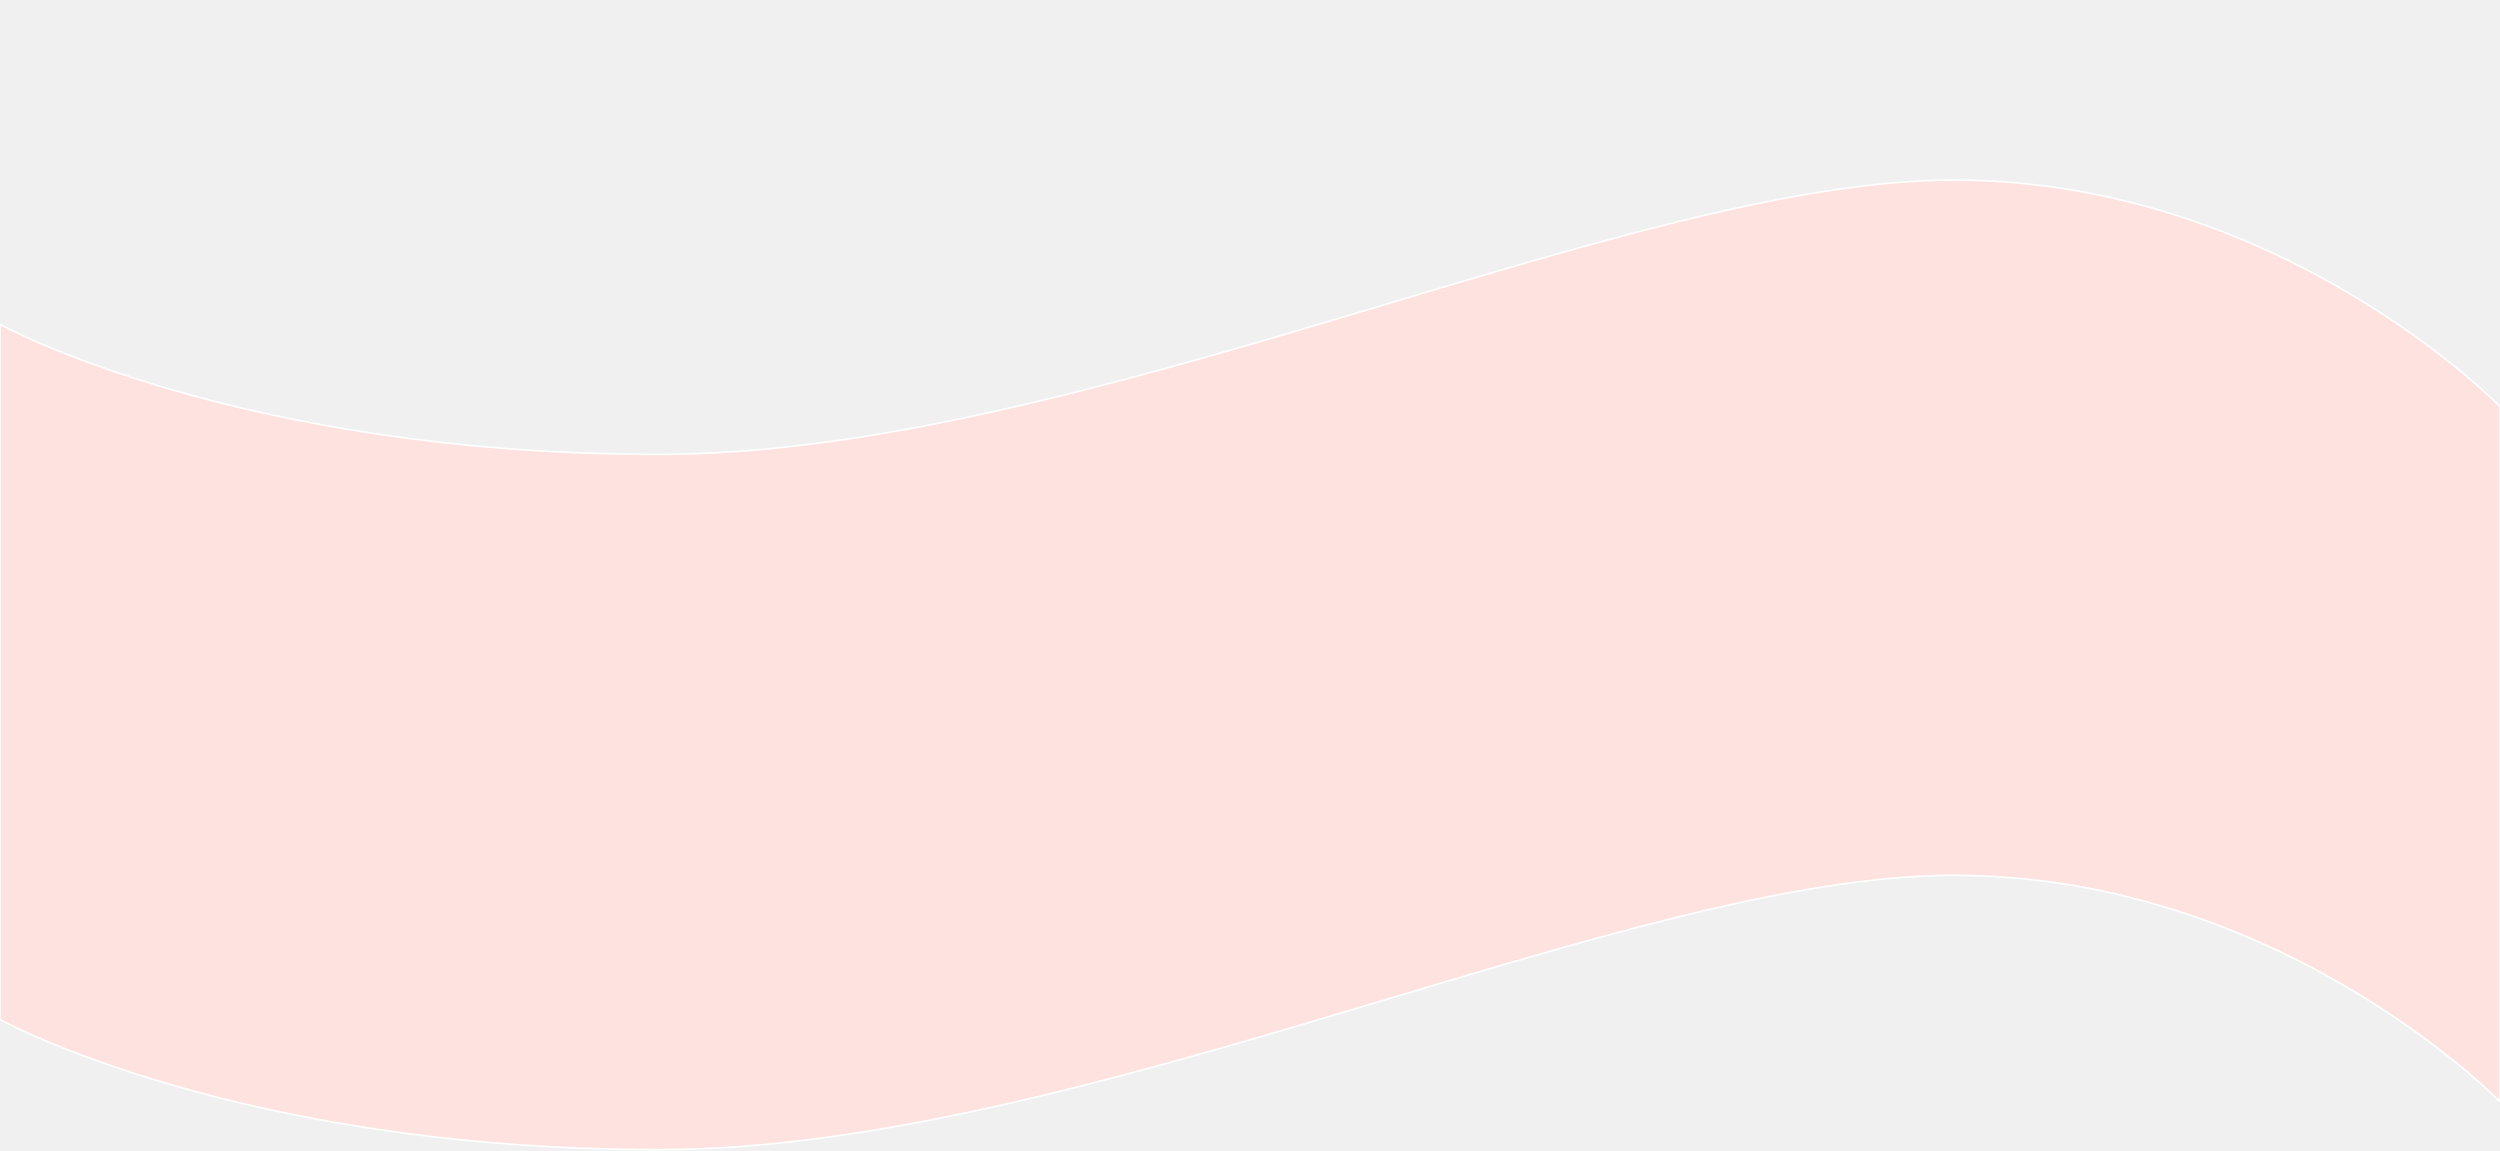
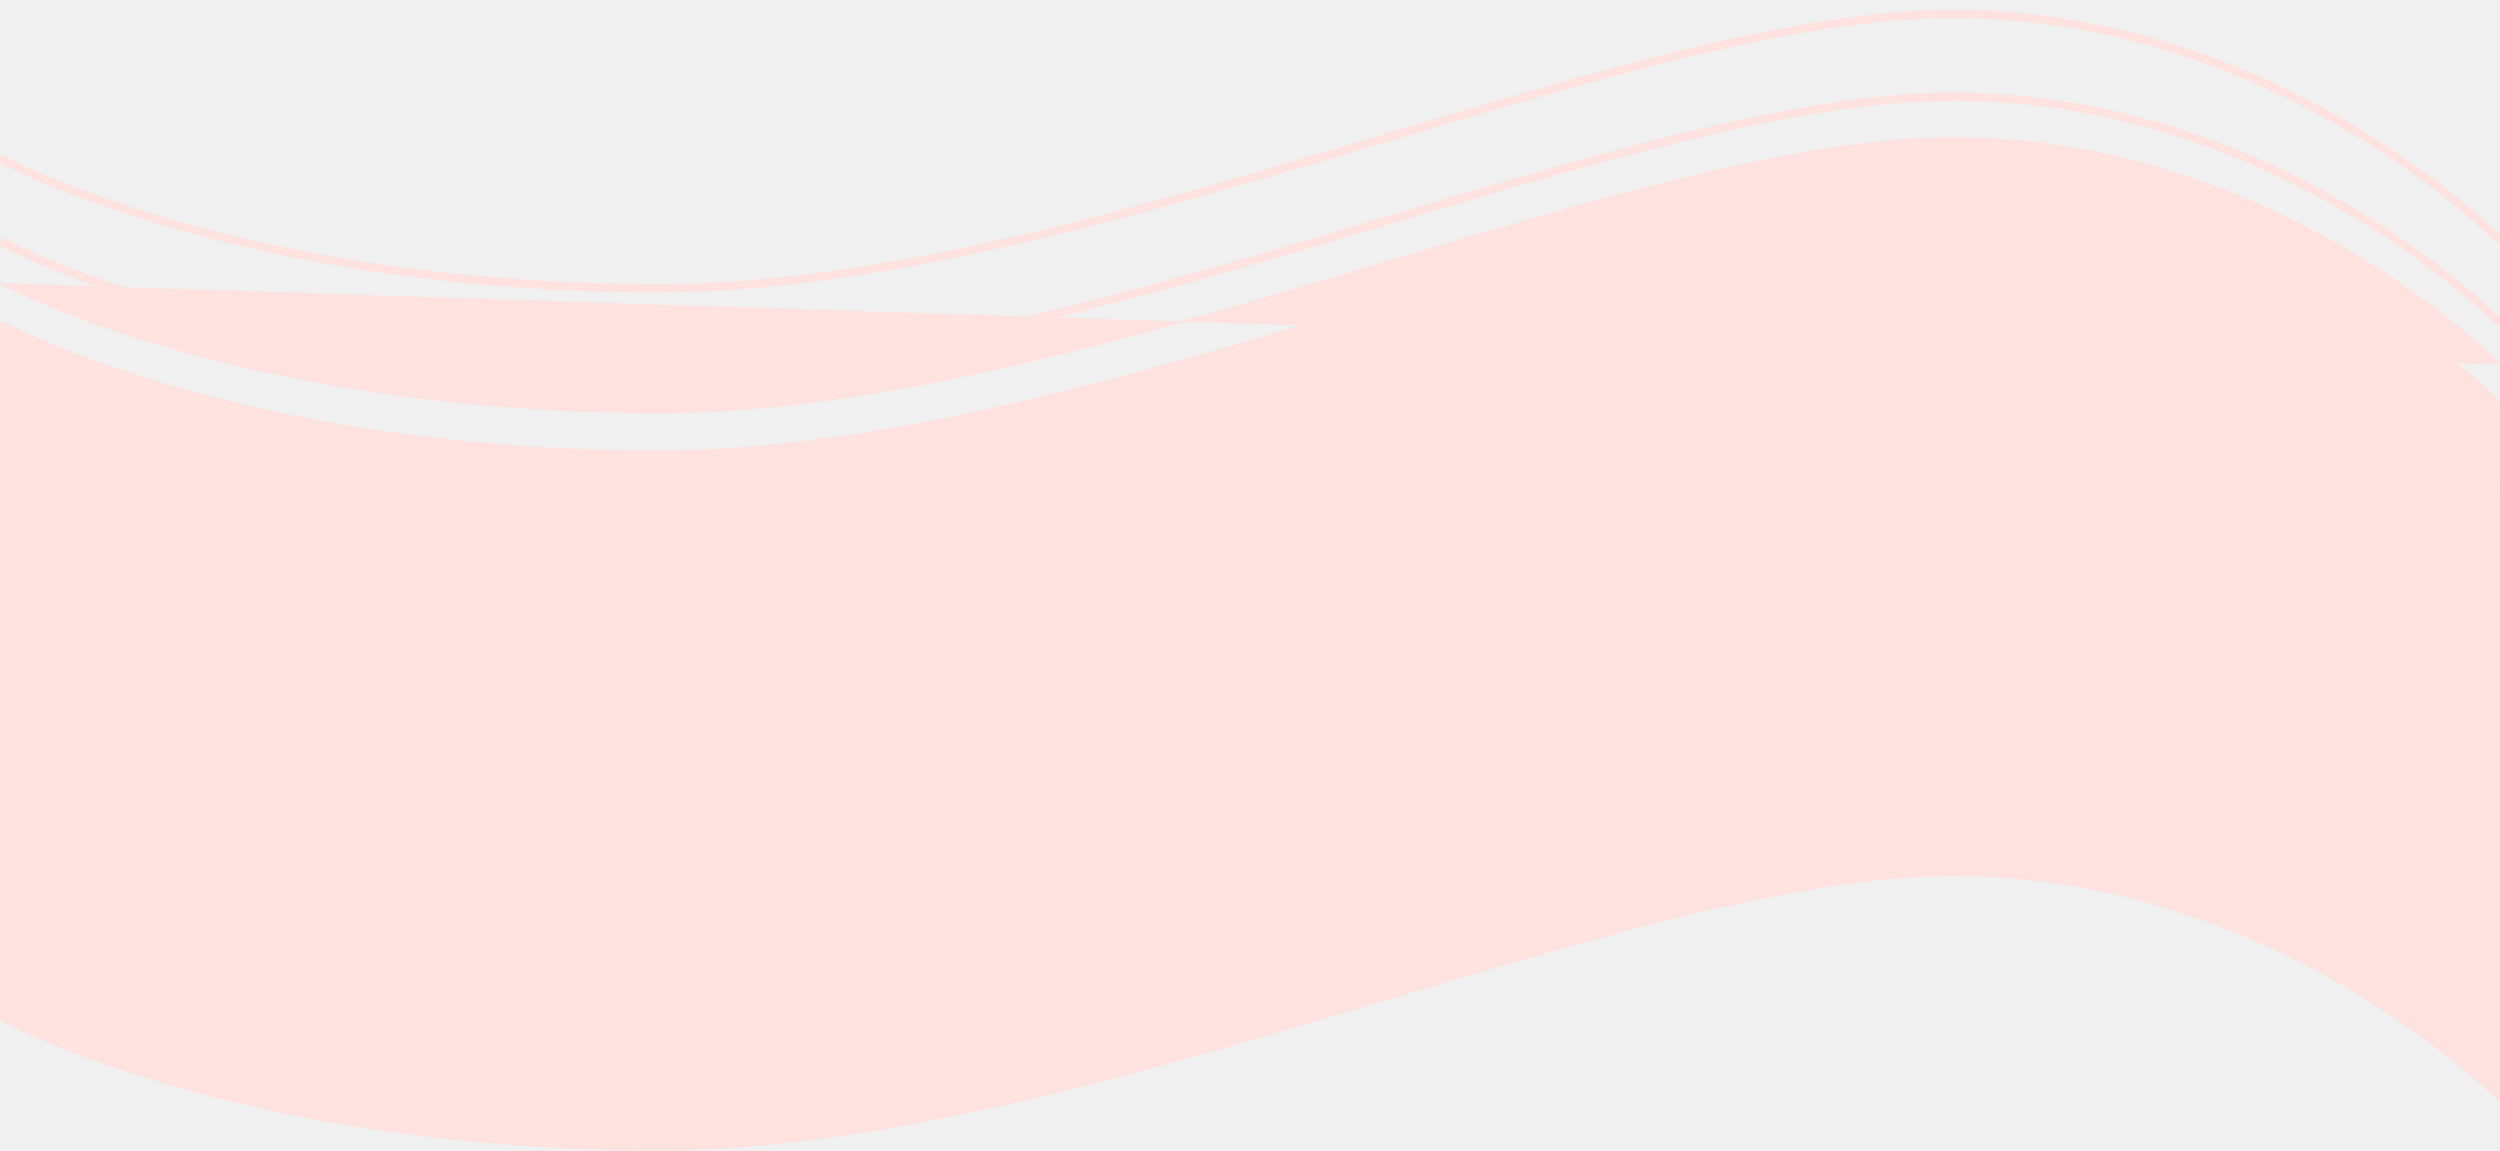
<svg xmlns="http://www.w3.org/2000/svg" xmlns:xlink="http://www.w3.org/1999/xlink" version="1.1" x="0px" y="0px" viewBox="0 0 1512 696.1" style="enable-background:new 0 0 1512 696.1;" xml:space="preserve">
  <style type="text/css">
	.st0{fill:url(#SVGID_00000042694571769256622660000008416062061928433584_);stroke:#FFFFFF;}
- 	.st1{fill:none;stroke:#FFFFFF;stroke-width:5;}
- 	.st2{fill:none;stroke:#EE6350;stroke-width:5;stroke-opacity:0.7;}
- 	.st3{fill:none;stroke:#EE6350;stroke-width:5;stroke-opacity:0.5;}
- 	.st4{fill:none;stroke:#FFFFFF;stroke-width:5;stroke-opacity:0.1;}
- 	.st5{fill:none;stroke:#FFFFFF;stroke-width:5;stroke-opacity:0.3;}
+ 	.st1{fill:none;stroke:#FDE2DF;stroke-width:5;}
+ 	.st2{fill:none;stroke:#FDE2DF;stroke-width:5;stroke-opacity:0.7;}
+ 	.st3{fill:none;stroke:#FDE2DF;stroke-width:5;stroke-opacity:0.5;}
+ 	.st4{fill:none;stroke:#FDE2DF;stroke-width:5;stroke-opacity:0.1;}
+ 	.st5{fill:none;stroke:#FDE2DF;stroke-width:5;stroke-opacity:0.3;}
</style>
  <g id="Background">
</g>
  <g id="Clipping_Layer">
    <defs>
      <path id="SVGID_1_" d="M1512,245.9v420.4c0,0-133.1-136.9-330.5-136.9s-526.8,165.9-783,165.9S0,616.6,0,616.6V196.2    c0,0,142.3,78.6,398.5,78.6s585.6-165.9,783-165.9S1512,245.9,1512,245.9z" />
    </defs>
    <clipPath id="SVGID_00000021819445678216379060000016040677620921738665_">
      <use xlink:href="#SVGID_1_" style="overflow:visible;" />
    </clipPath>
  </g>
  <g id="Pink_Wave">
    <radialGradient id="SVGID_00000026852987393572082520000011873610655993723053_" cx="-203.116" cy="943.191" r="1" gradientTransform="matrix(-1402.996 211.7824 321.037 2126.775 -586664.625 -1962599.75)" gradientUnits="userSpaceOnUse">
      <stop offset="0" style="stop-color:#FDE2DF" />
      <stop offset="1" style="stop-color:#FDE2DF" />
    </radialGradient>
-     <path style="fill:url(#SVGID_00000026852987393572082520000011873610655993723053_);stroke:#FFFFFF;" d="M1512,245.9v420.4   c0,0-133.1-136.9-330.5-136.9s-526.8,165.9-783,165.9S0,616.6,0,616.6V196.2c0,0,142.3,78.6,398.5,78.6s585.6-165.9,783-165.9   S1512,245.9,1512,245.9z" />
+     <path style="fill:url(#SVGID_00000026852987393572082520000011873610655993723053_);stroke:#FDE2DF;" d="M1512,245.9v420.4   c0,0-133.1-136.9-330.5-136.9s-526.8,165.9-783,165.9S0,616.6,0,616.6V196.2c0,0,142.3,78.6,398.5,78.6s585.6-165.9,783-165.9   S1512,245.9,1512,245.9z" />
+   </g>
+   <g id="White_Stroke">
+     <path class="st1" d="M1512,245.9c0,0-133.1-136.9-330.5-136.9s-526.8,165.9-783,165.9S0,196.2,0,196.2" />
+   </g>
+   <g id="Red_Stroke_Near_1">
+     <path style="fill:url(#SVGID_00000026852987393572082520000011873610655993723053_);stroke:#FDE2DF;" d="M1512,220.4c0,0-133.1-136.9-330.5-136.9s-526.8,165.9-783,165.9S0,171.2,0,171.2" />
+   </g>
+   <g id="Red_Stroke_Near">
+     <path class="st1" d="M1512,195.4c0,0-133.1-136.9-330.5-136.9s-526.8,165.9-783,165.9S0,145.7,0,145.7" />
+   </g>
+   <g id="Red_Stroke_Far">
+     <path class="st1" d="M1511.7,145.3c0,0-133.1-136.9-330.5-136.9s-526.8,165.9-783,165.9S-0.3,95.7-0.3,95.7" />
+   </g>
+   <g id="White_Stroke_Far">
+     <path class="st4" d="M1512,347.2c0,0-133.1-136.9-330.5-136.9s-526.8,165.9-783,165.9S0,297.5,0,297.5" />
+     <path class="st5" d="M1512,296.7c0,0-133.1-136.9-330.5-136.9s-526.8,165.9-783,165.9S0,247,0,247" />
  </g>
</svg>
